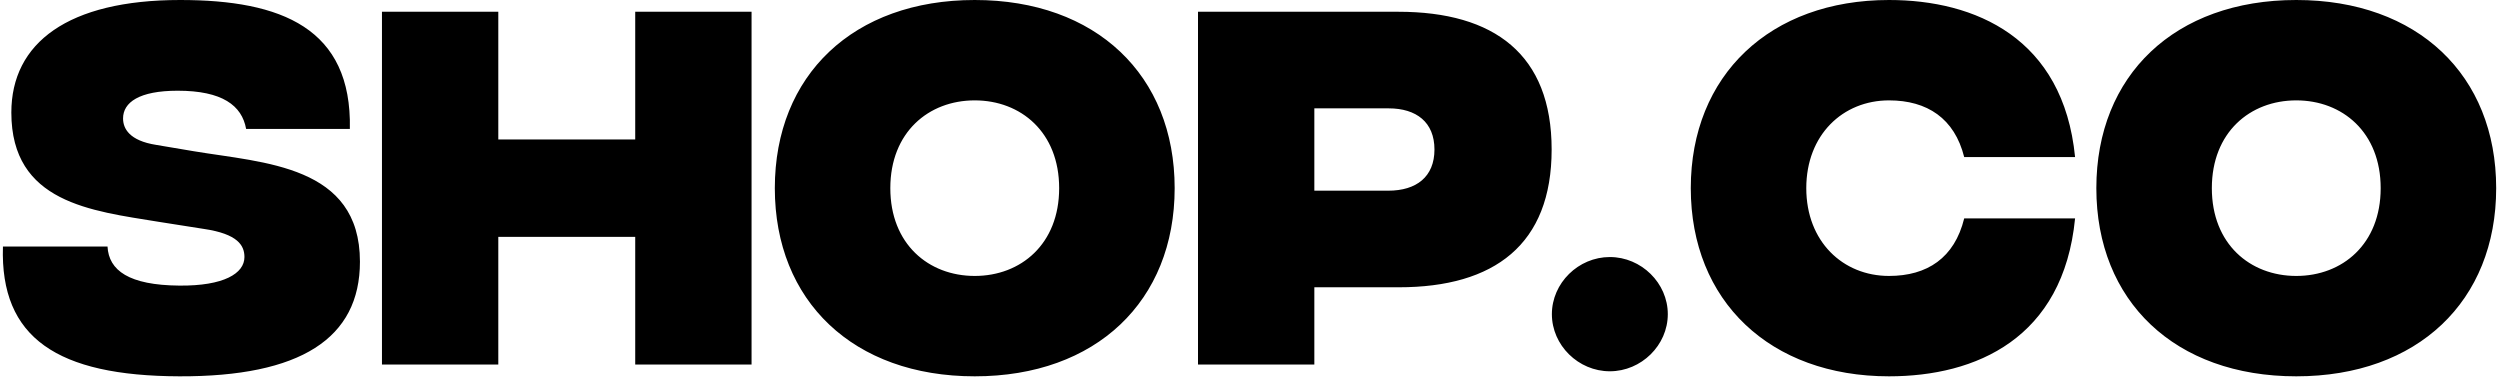
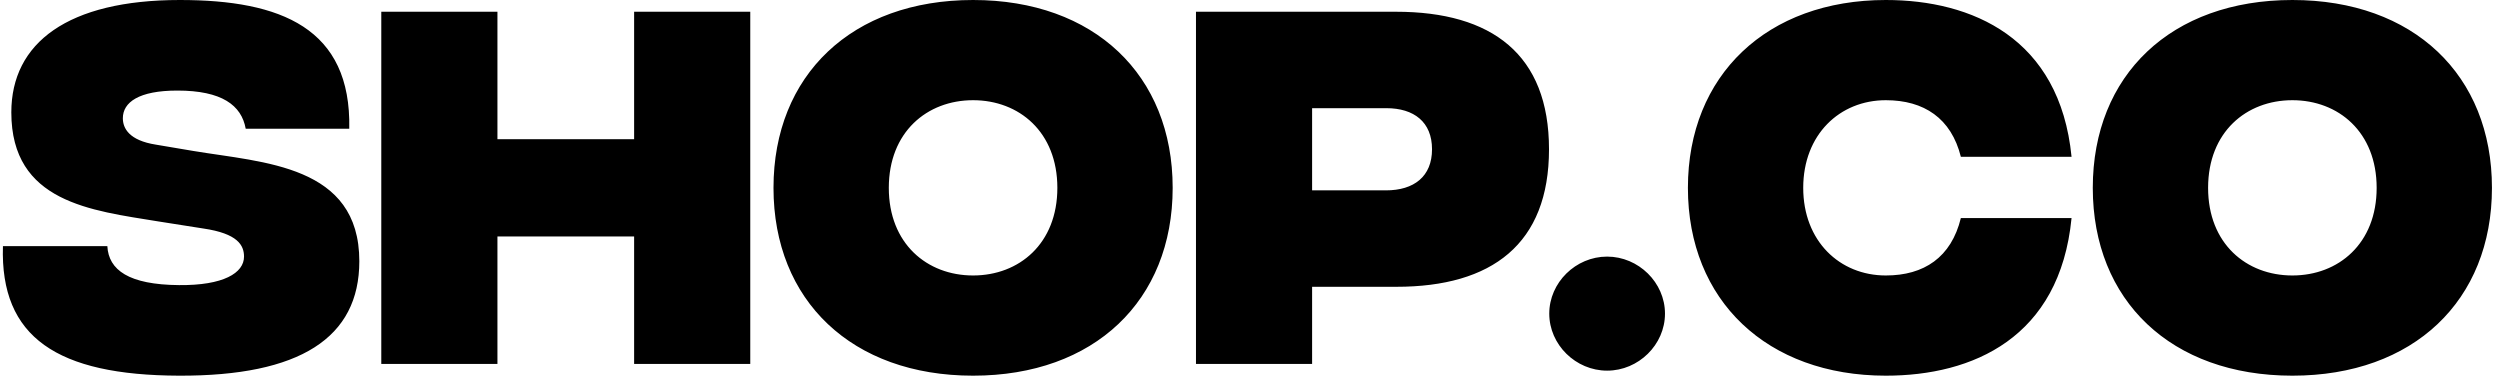
- <svg xmlns="http://www.w3.org/2000/svg" width="125" height="19" viewBox="0 0 125 19" fill="none">
-   <path d="M8.967 18.816C2.877 18.795 3.12464e-05 16.905 0.147 12.327H5.376C5.439 13.524 6.447 14.259 8.967 14.28C11.193 14.301 12.222 13.671 12.222 12.852C12.222 12.285 11.907 11.697 10.185 11.445L7.917 11.088C4.578 10.542 0.567 10.143 0.567 5.628C0.567 2.142 3.402 8.27789e-07 9.009 8.27789e-07C14.07 8.27789e-07 17.598 1.407 17.493 6.447H12.306C12.096 5.271 11.109 4.536 8.883 4.536C6.951 4.536 6.153 5.124 6.153 5.922C6.153 6.426 6.468 7.035 7.812 7.245L9.681 7.56C13.188 8.148 17.997 8.253 17.997 13.083C17.997 16.926 15.015 18.837 8.967 18.816ZM31.761 0.588H37.578V18.228H31.761V11.844H24.915V18.228H19.098V0.588H24.915V6.972H31.761V0.588ZM48.737 18.816C42.668 18.816 38.741 15.057 38.741 9.408C38.741 3.759 42.668 8.27789e-07 48.737 8.27789e-07C54.806 8.27789e-07 58.733 3.759 58.733 9.408C58.733 15.057 54.806 18.816 48.737 18.816ZM48.737 13.797C51.047 13.797 52.958 12.201 52.958 9.408C52.958 6.615 51.047 5.019 48.737 5.019C46.427 5.019 44.516 6.615 44.516 9.408C44.516 12.201 46.427 13.797 48.737 13.797ZM59.9 18.228V0.588H69.917C74.726 0.588 77.582 2.73 77.582 7.476C77.582 12.222 74.726 14.364 69.938 14.364H65.717V18.228H59.9ZM65.717 9.534H69.413C70.82 9.534 71.723 8.841 71.723 7.476C71.723 6.111 70.82 5.418 69.434 5.418H65.717V9.534ZM80.492 18.564C78.917 18.564 77.594 17.262 77.594 15.708C77.594 14.154 78.917 12.852 80.492 12.852C82.067 12.852 83.39 14.154 83.39 15.708C83.39 17.262 82.067 18.564 80.492 18.564ZM94.451 18.816C88.508 18.816 84.539 15.057 84.539 9.408C84.539 3.759 88.508 8.27789e-07 94.451 8.27789e-07C98.756 8.27789e-07 103.166 1.89 103.754 7.854H98.21C97.727 5.922 96.362 5.019 94.451 5.019C92.141 5.019 90.314 6.741 90.314 9.408C90.314 12.075 92.141 13.797 94.451 13.797C96.362 13.797 97.727 12.894 98.21 10.92H103.754C103.166 16.926 98.798 18.816 94.451 18.816ZM114.813 18.816C108.744 18.816 104.817 15.057 104.817 9.408C104.817 3.759 108.744 8.27789e-07 114.813 8.27789e-07C120.882 8.27789e-07 124.809 3.759 124.809 9.408C124.809 15.057 120.882 18.816 114.813 18.816ZM114.813 13.797C117.123 13.797 119.034 12.201 119.034 9.408C119.034 6.615 117.123 5.019 114.813 5.019C112.503 5.019 110.592 6.615 110.592 9.408C110.592 12.201 112.503 13.797 114.813 13.797Z" fill="black" />
+ <svg xmlns="http://www.w3.org/2000/svg" width="159" height="24" fill="none" viewBox="0 0 159 24">
+   <path fill="currentColor" d="M11.387 23.893C3.653 23.867 0 21.467.187 15.653h6.64c.08 1.52 1.36 2.454 4.56 2.48 2.826.027 4.133-.773 4.133-1.813 0-.72-.4-1.467-2.587-1.787l-2.88-.453C5.813 13.387.72 12.88.72 7.147.72 2.72 4.32 0 11.44 0c6.427 0 10.907 1.787 10.773 8.187h-6.586c-.267-1.494-1.52-2.427-4.347-2.427-2.453 0-3.467.747-3.467 1.76 0 .64.4 1.413 2.107 1.68l2.373.4c4.454.747 10.56.88 10.56 7.013 0 4.88-3.786 7.307-11.466 7.28M40.33.747h7.387v22.4H40.33V15.04h-8.693v8.107H24.25V.747h7.387v8.106h8.693zm21.557 23.146c-7.706 0-12.693-4.773-12.693-11.946C49.195 4.773 54.182 0 61.888 0s12.694 4.773 12.694 11.947-4.987 11.946-12.694 11.946m0-6.373c2.934 0 5.36-2.027 5.36-5.573s-2.426-5.574-5.36-5.574c-2.933 0-5.36 2.027-5.36 5.574s2.427 5.573 5.36 5.573m14.176 5.627V.747h12.72c6.106 0 9.733 2.72 9.733 8.746 0 6.027-3.627 8.747-9.707 8.747h-5.36v4.907zm7.386-11.04h4.694c1.786 0 2.933-.88 2.933-2.614S89.93 6.88 88.17 6.88h-4.72zm18.763 11.466c-2 0-3.68-1.653-3.68-3.626 0-1.974 1.68-3.627 3.68-3.627s3.68 1.653 3.68 3.627-1.68 3.626-3.68 3.626m17.725.32c-7.547 0-12.587-4.773-12.587-11.946 0-7.174 5.04-11.947 12.587-11.947 5.467 0 11.067 2.4 11.813 9.973h-7.04c-.613-2.453-2.346-3.6-4.773-3.6-2.933 0-5.253 2.187-5.253 5.574s2.32 5.573 5.253 5.573c2.427 0 4.16-1.147 4.773-3.653h7.04c-.746 7.626-6.293 10.026-11.813 10.026m25.857 0c-7.707 0-12.694-4.773-12.694-11.946C133.101 4.773 138.088 0 145.795 0c7.706 0 12.693 4.773 12.693 11.947s-4.987 11.946-12.693 11.946m0-6.373c2.933 0 5.36-2.027 5.36-5.573s-2.427-5.574-5.36-5.574-5.36 2.027-5.36 5.574 2.426 5.573 5.36 5.573" />
</svg>
